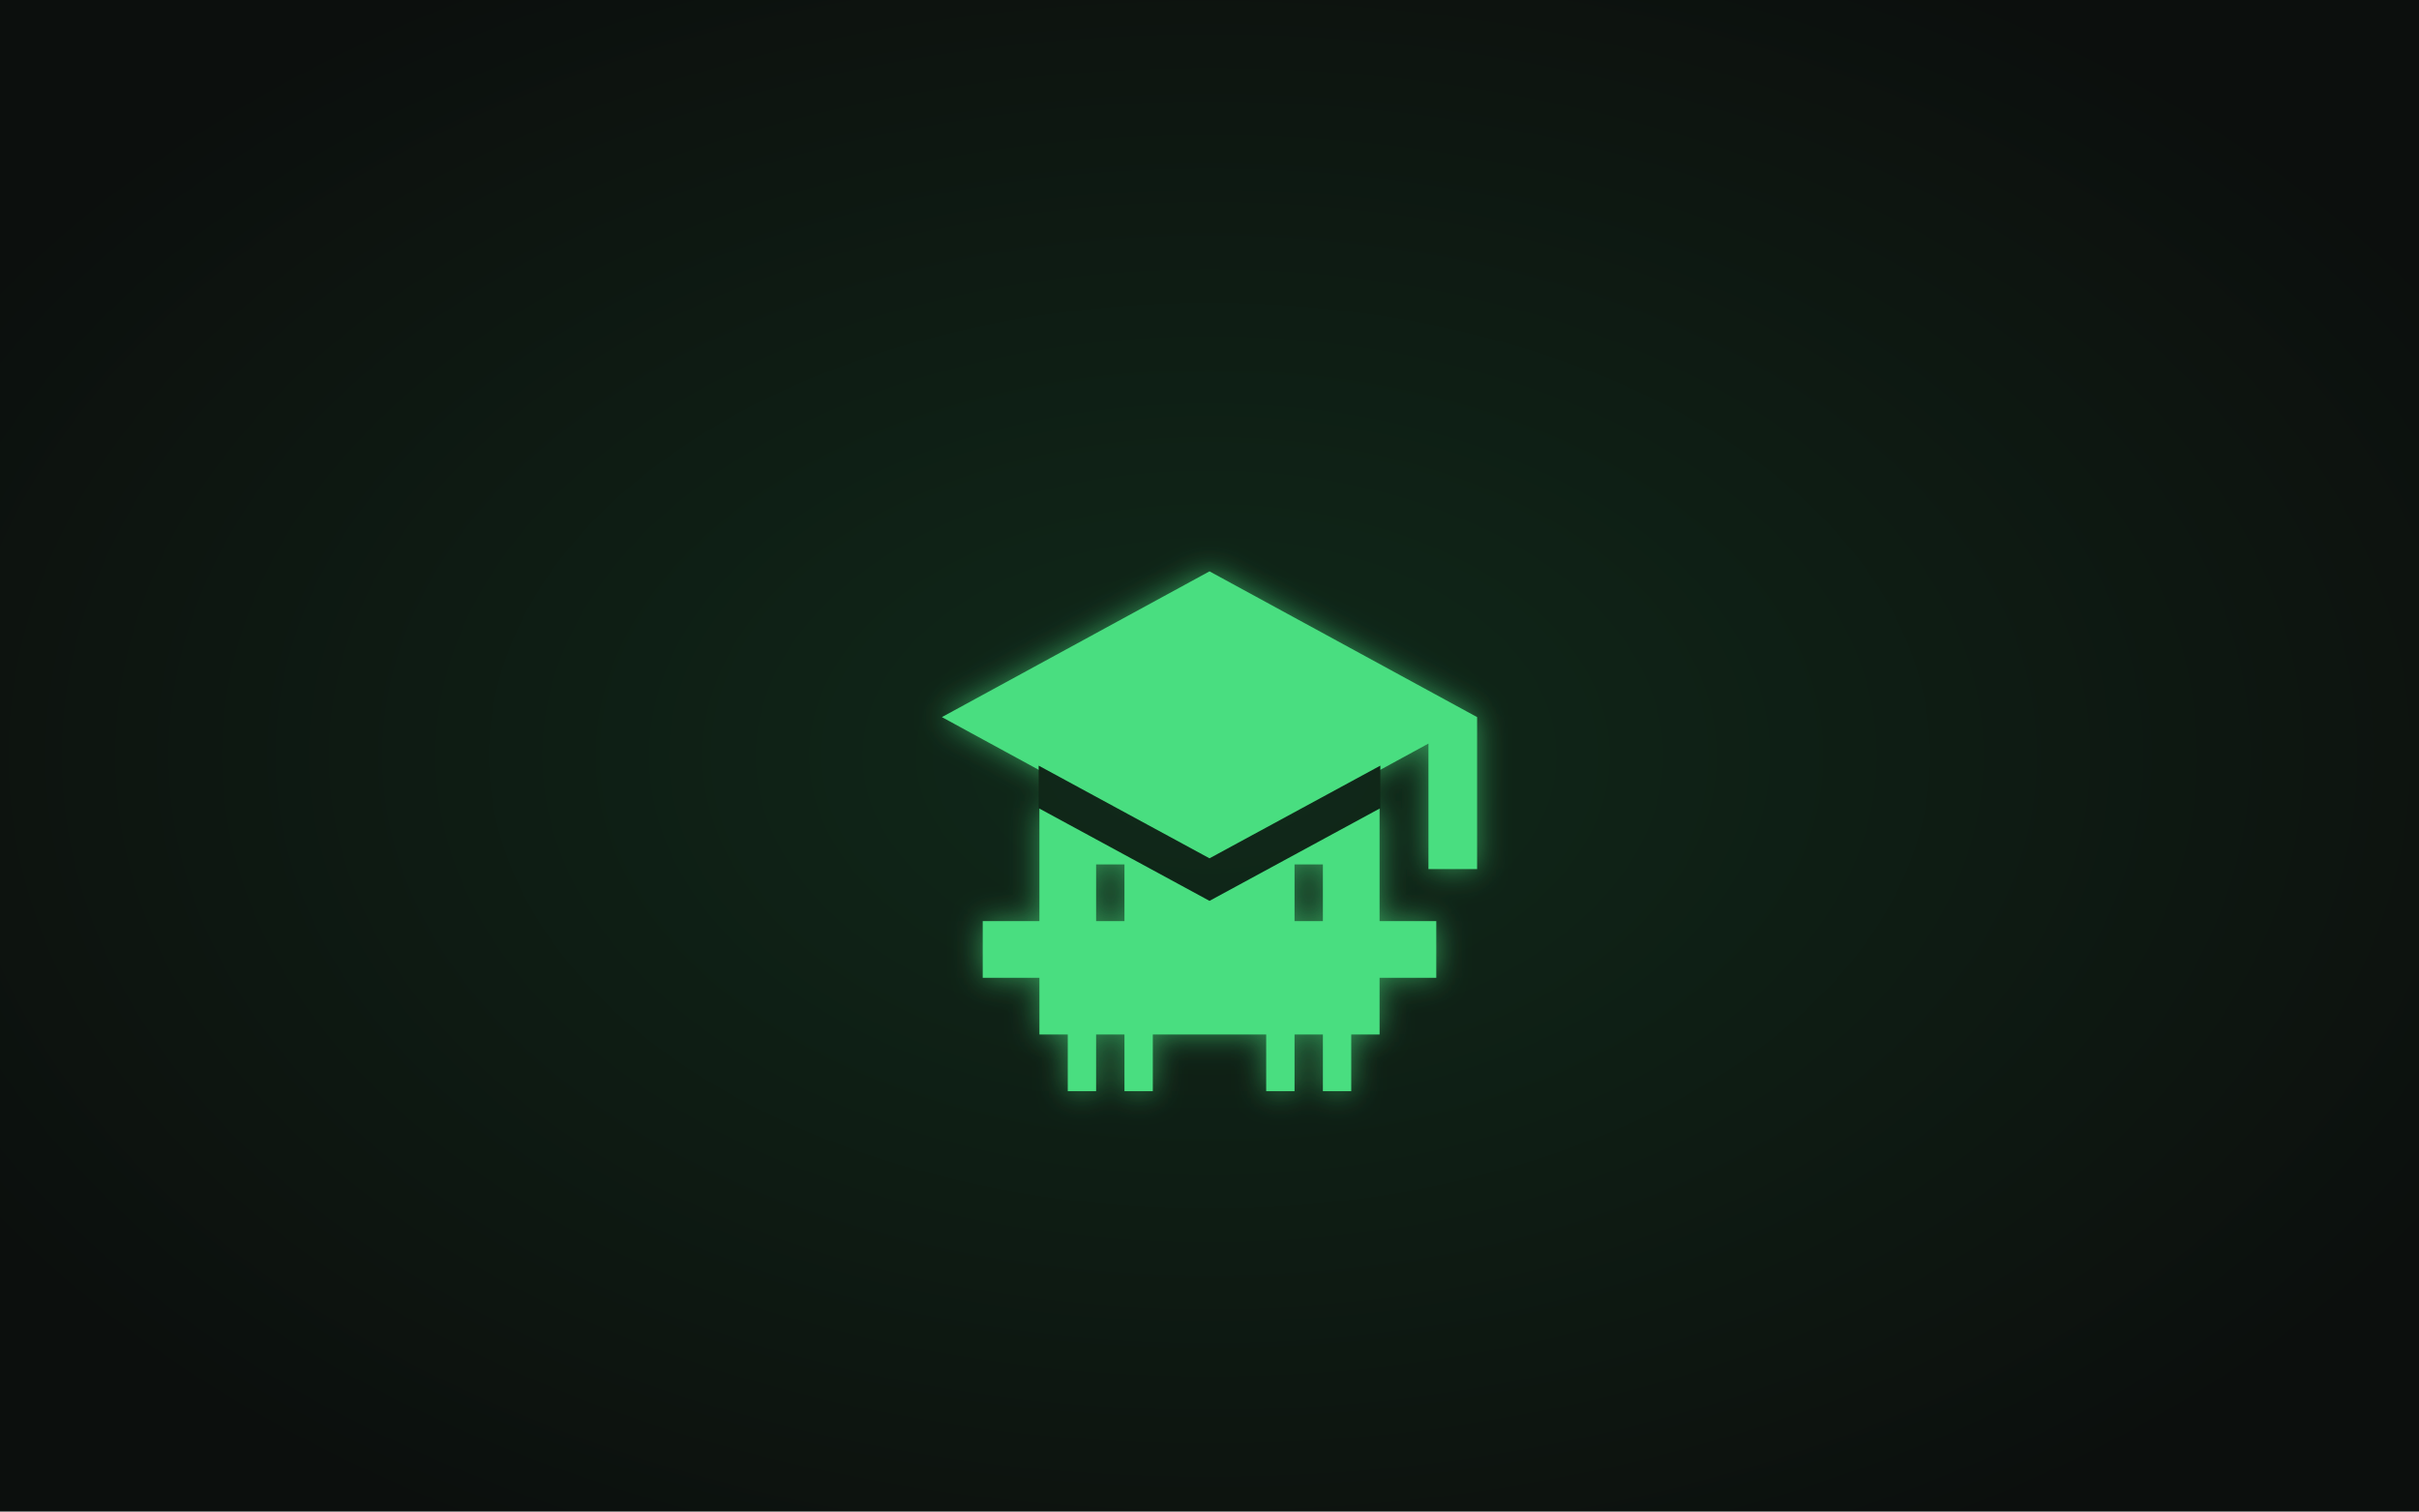
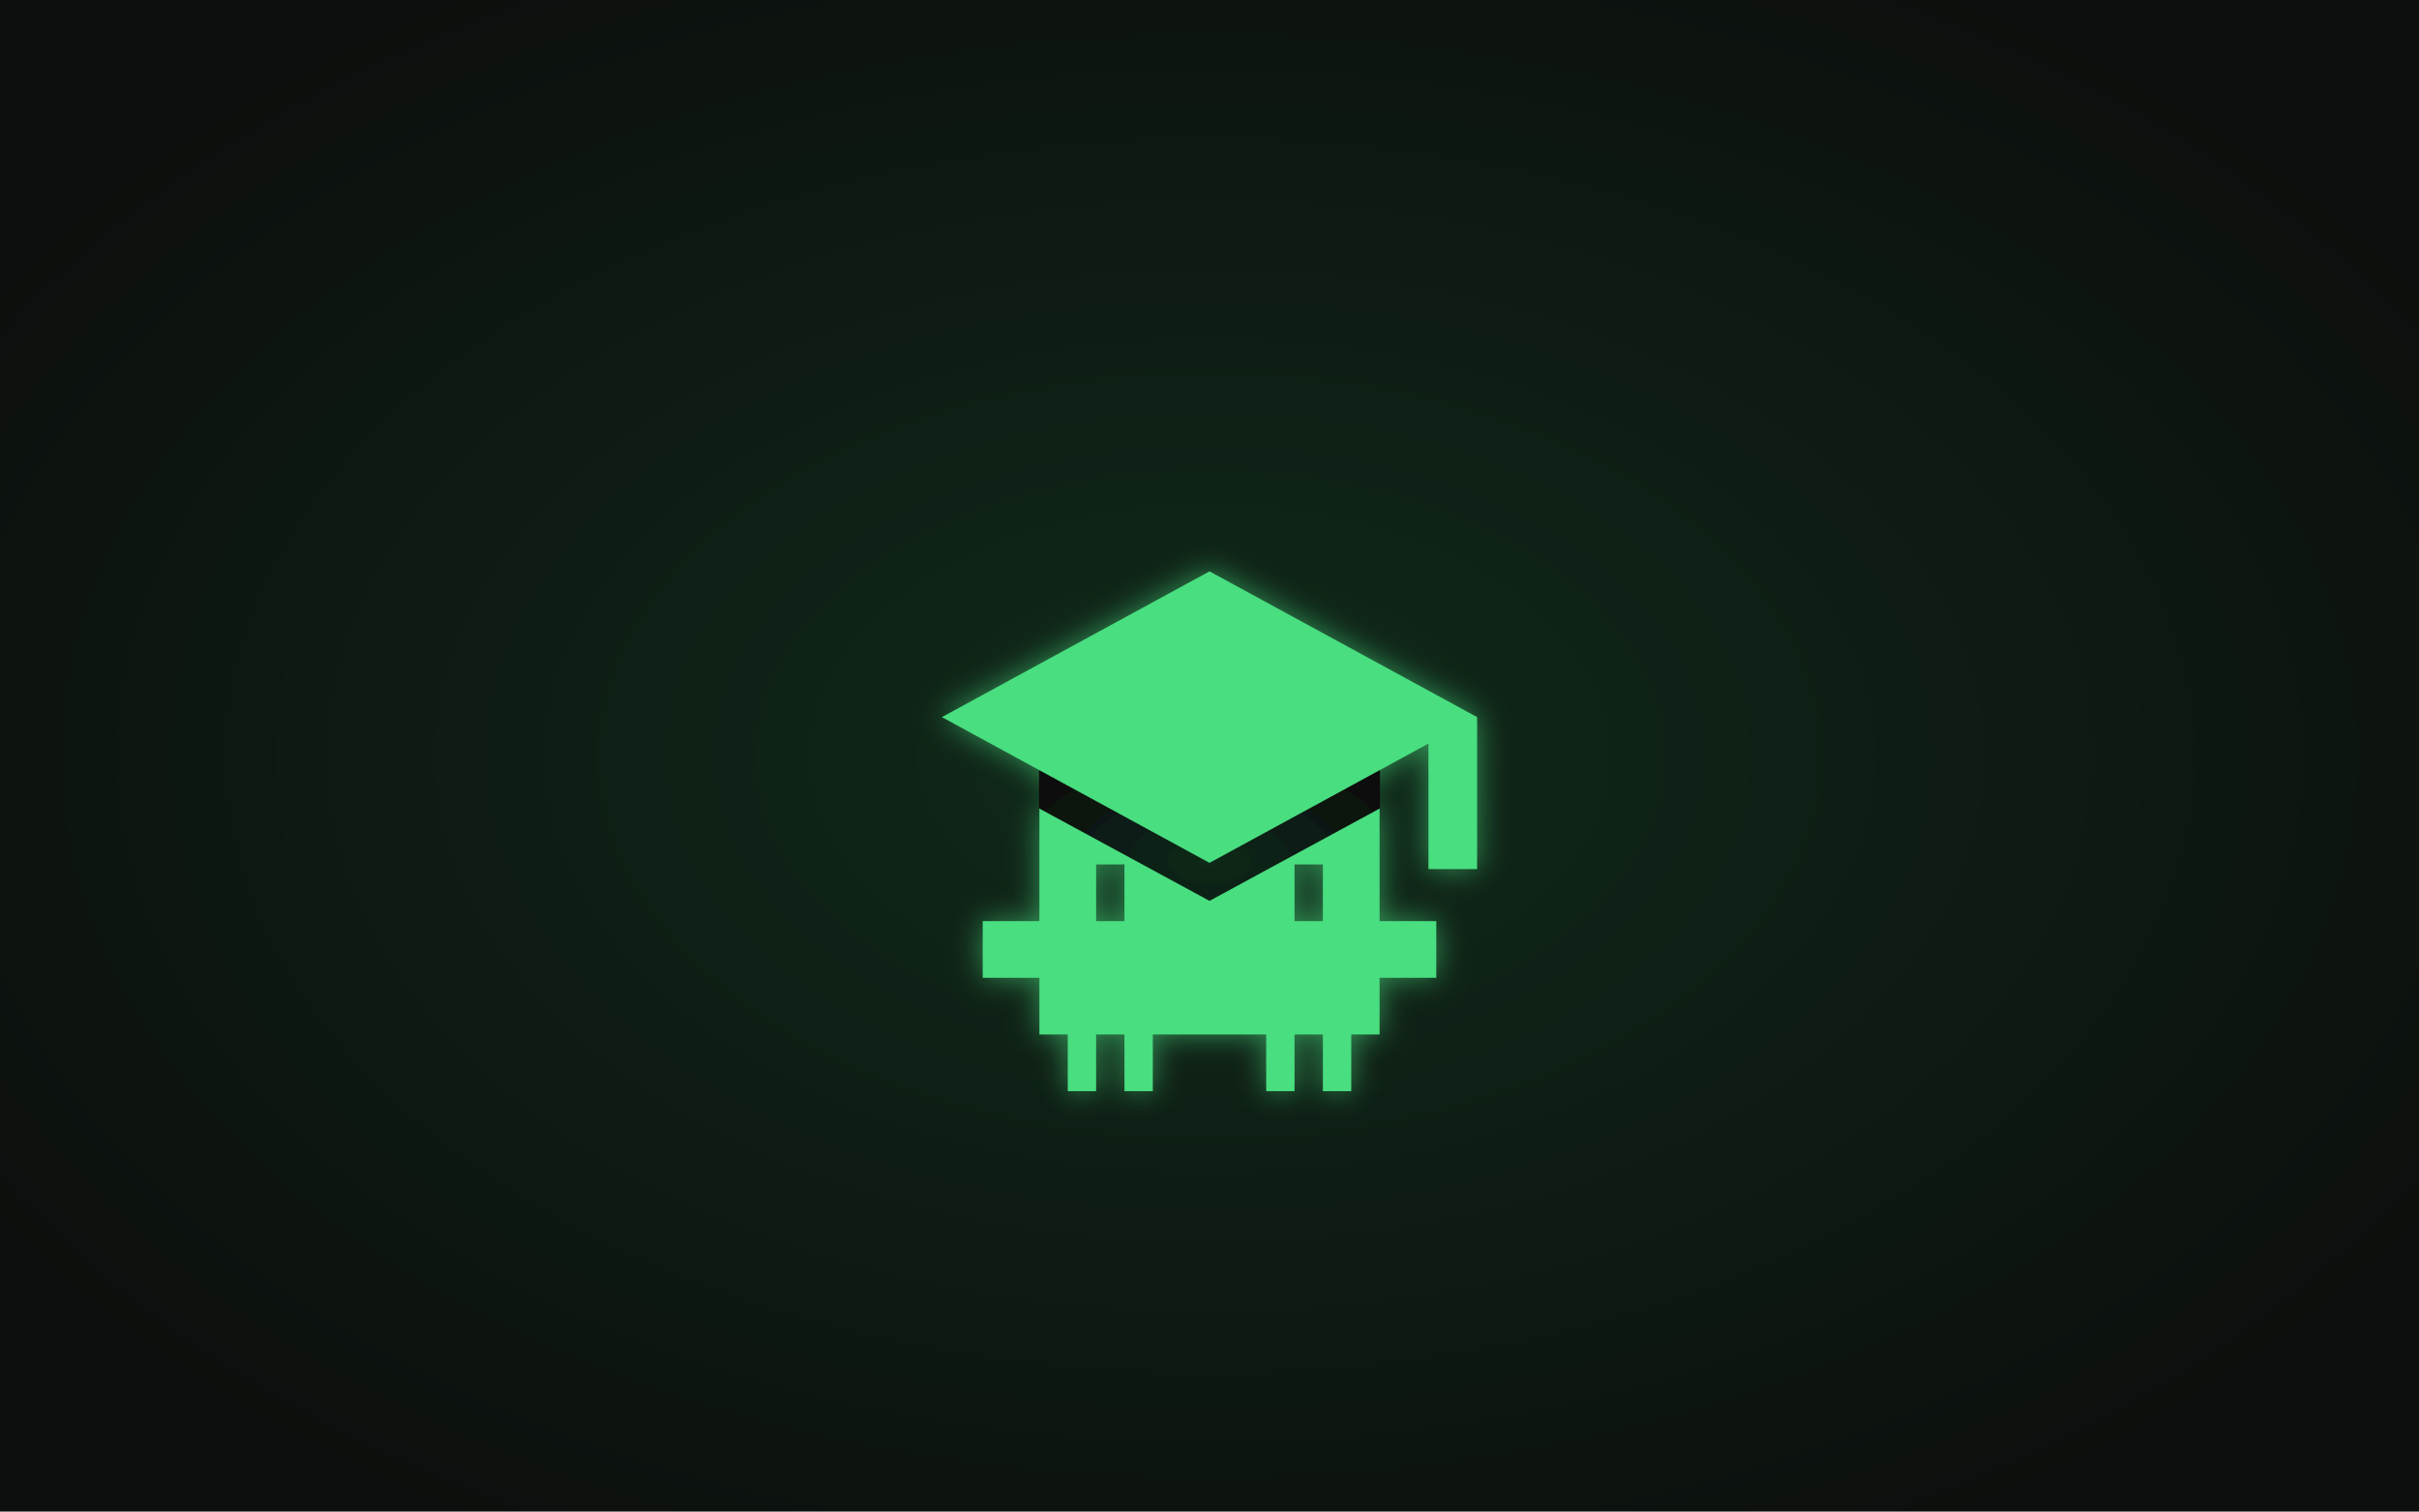
<svg xmlns="http://www.w3.org/2000/svg" width="1600" height="1000" viewBox="0 0 1600 1000" fill="none" role="img" aria-labelledby="t">
  <g clip-path="url(#clip0_527_2)">
    <path d="M1600 0H0V1000H1600V0Z" fill="url(#paint0_radial_527_2)" />
    <g filter="url(#glow)">
      <path d="M912.5 609.4H950V646.9H912.5V684.4H893.75V721.9H875V684.4H856.25V721.9H837.5V684.4H762.5V721.9H743.75V684.4H725V721.9H706.25V684.4H687.5V646.9H650V609.4H687.5V534.4H912.5V609.4ZM725 609.4H743.75V571.9H725V609.4ZM856.25 609.4H875V571.9H856.25V609.4Z" fill="#4ADE80" />
+       <path d="M687 534.672V506.524L800 567.853L913 506.524V534.672L800 596L687 534.672Z" fill="url(#paint1_radial_527_2)" />
      <path d="M800 378L623 474.429L800 570.857L944.818 491.946L944.818 574.976H977L977 474.429" fill="#4ADE80" />
    </g>
-     <path d="M687 534.672V506.524L800 567.853L913 506.524V534.672L800 596L687 534.672Z" fill="url(#paint0_radial_527_2)" />
  </g>
  <defs>
    <filter id="glow" filterUnits="userSpaceOnUse" x="0" y="0" width="1600" height="1000">
      <feGaussianBlur stdDeviation="10" result="b" />
      <feComponentTransfer in="b" result="bf">
        <feFuncA type="linear" slope="0.6" />
      </feComponentTransfer>
      <feMerge>
        <feMergeNode in="bf" />
        <feMergeNode in="SourceGraphic" />
      </feMerge>
    </filter>
    <radialGradient id="paint0_radial_527_2" cx="0" cy="0" r="1" gradientUnits="userSpaceOnUse" gradientTransform="translate(800 500) scale(960 600)">
      <stop stop-color="#102A1A" />
      <stop offset="1" stop-color="#0C0F0D" />
    </radialGradient>
+     <radialGradient id="paint1_radial_527_2" cx="0" cy="0" r="1" gradientUnits="userSpaceOnUse" gradientTransform="translate(800 569.298) scale(135.6 75.3279)">
+       <stop stop-color="#102A1A" />
+       <stop offset="1" stop-color="#0C0F0D" />
+     </radialGradient>
    <clipPath id="clip0_527_2">
      <rect width="1600" height="1000" fill="white" />
    </clipPath>
  </defs>
</svg>
